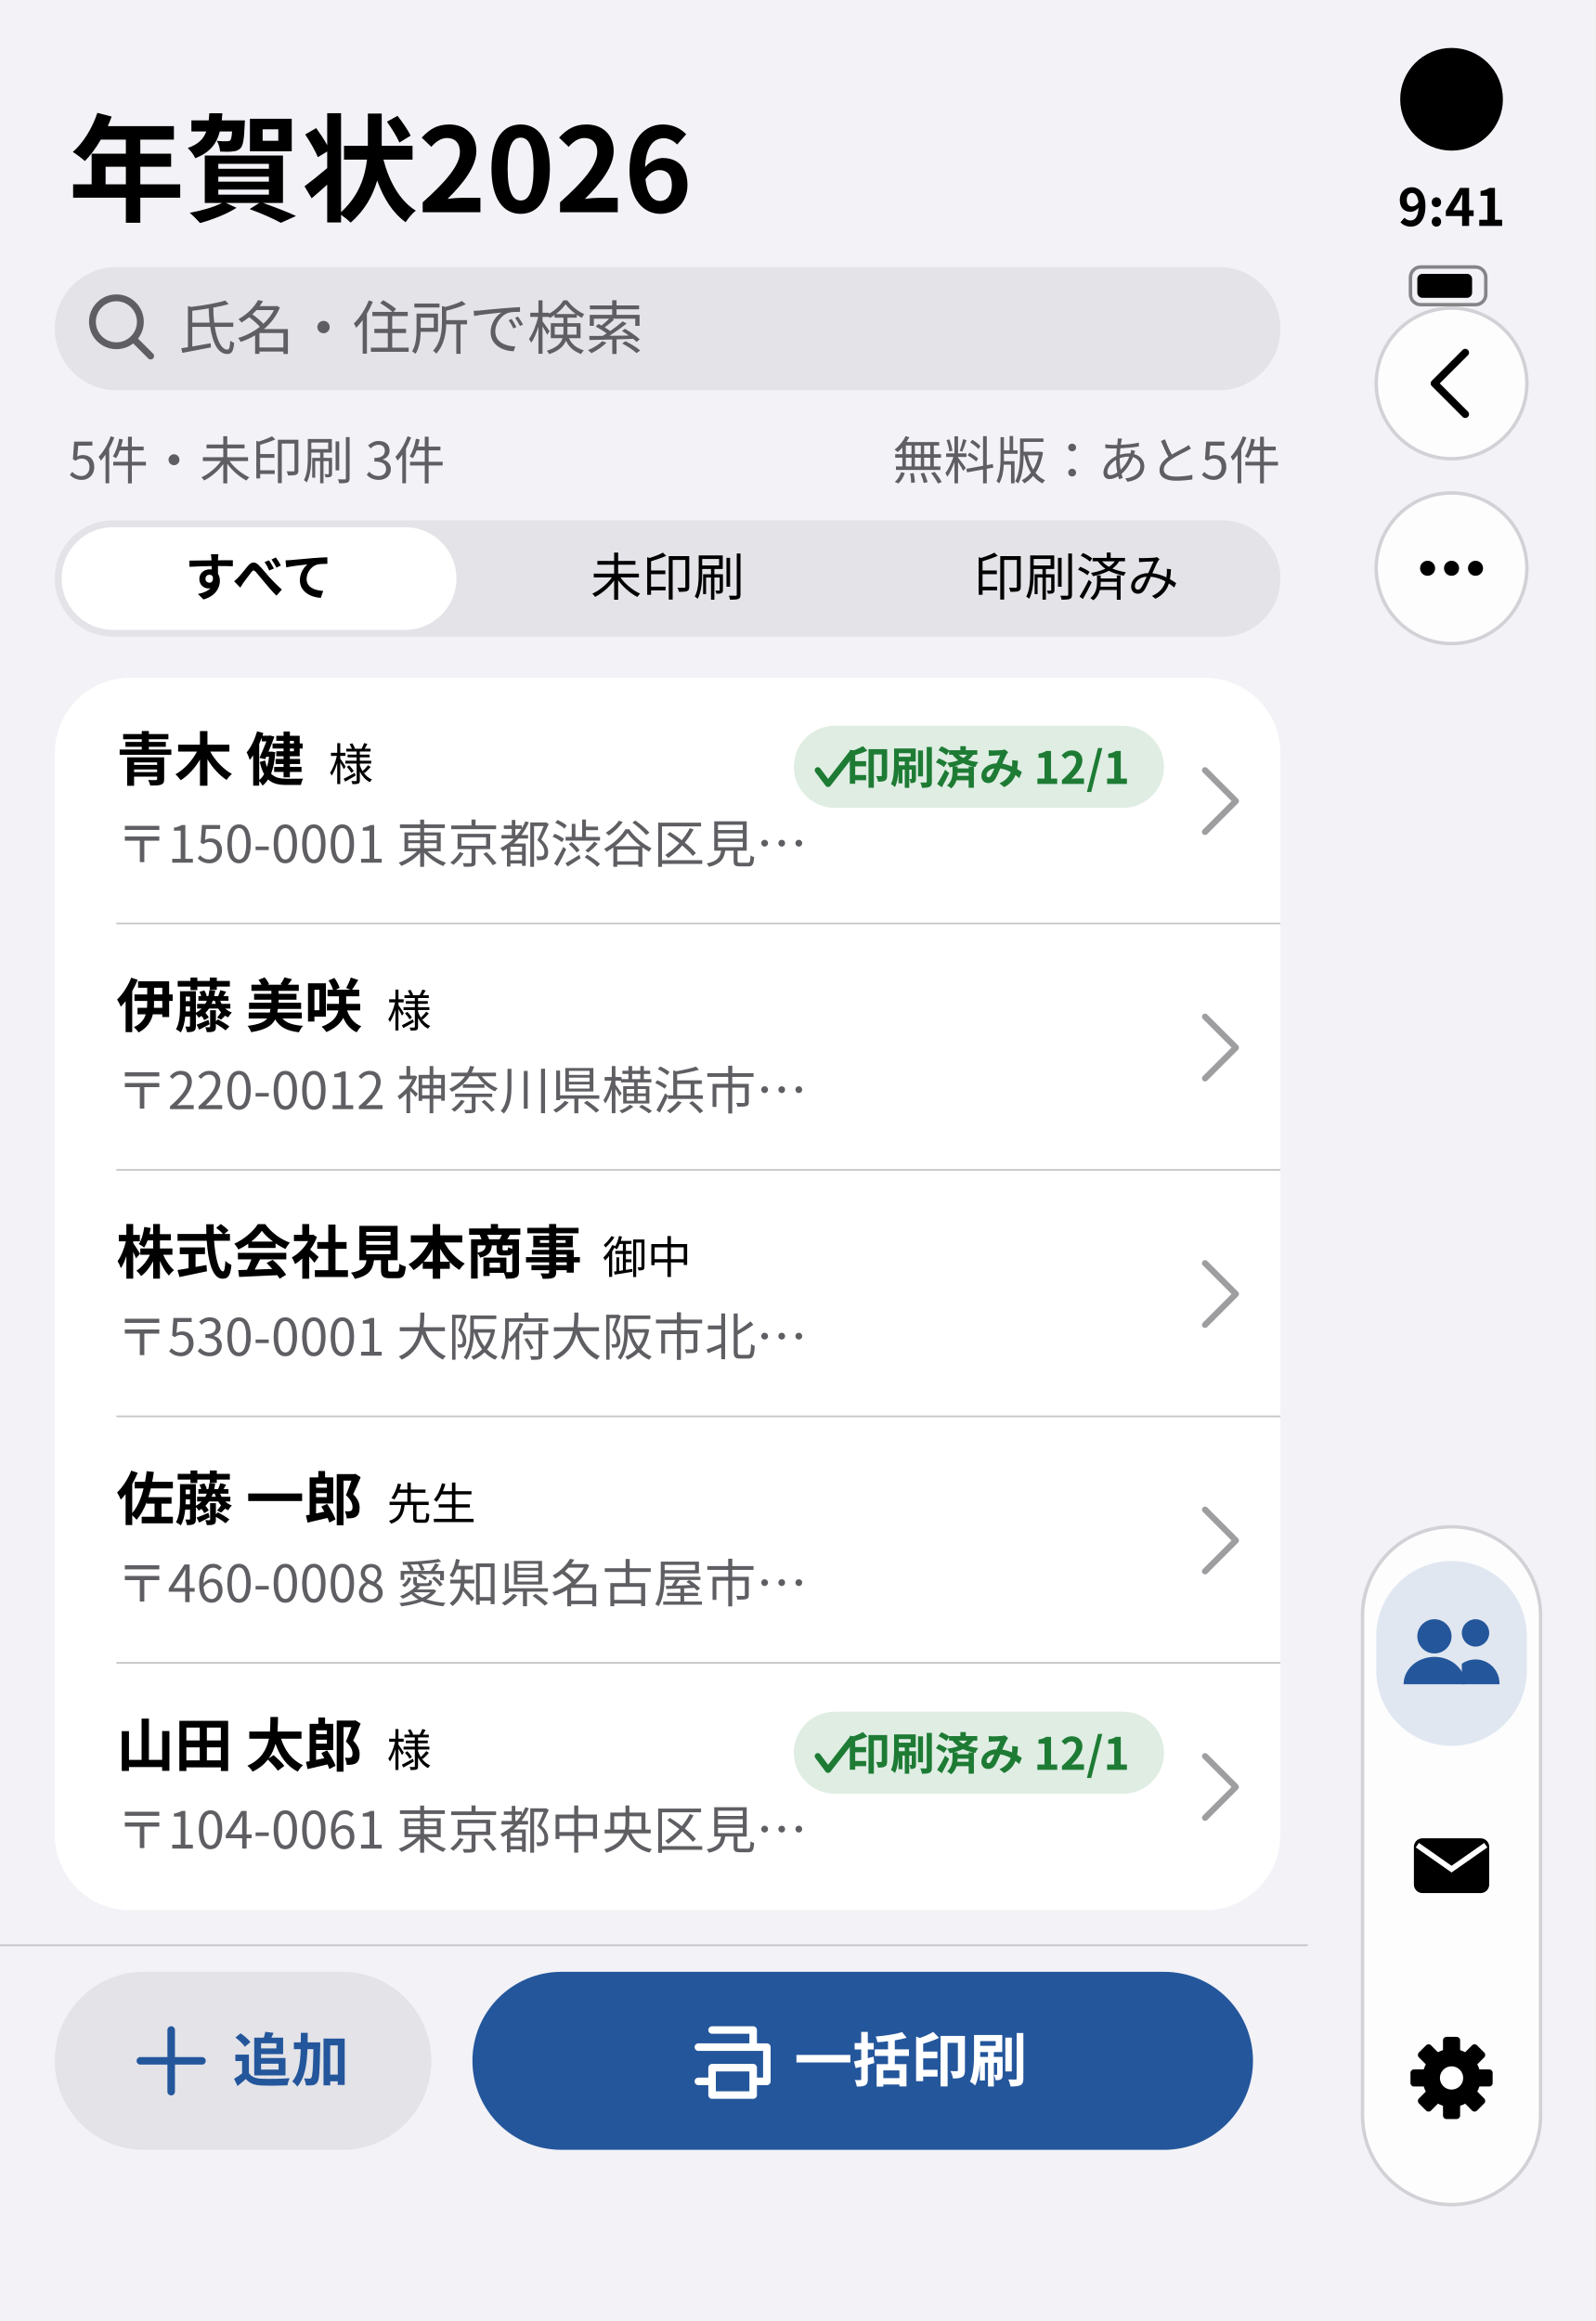
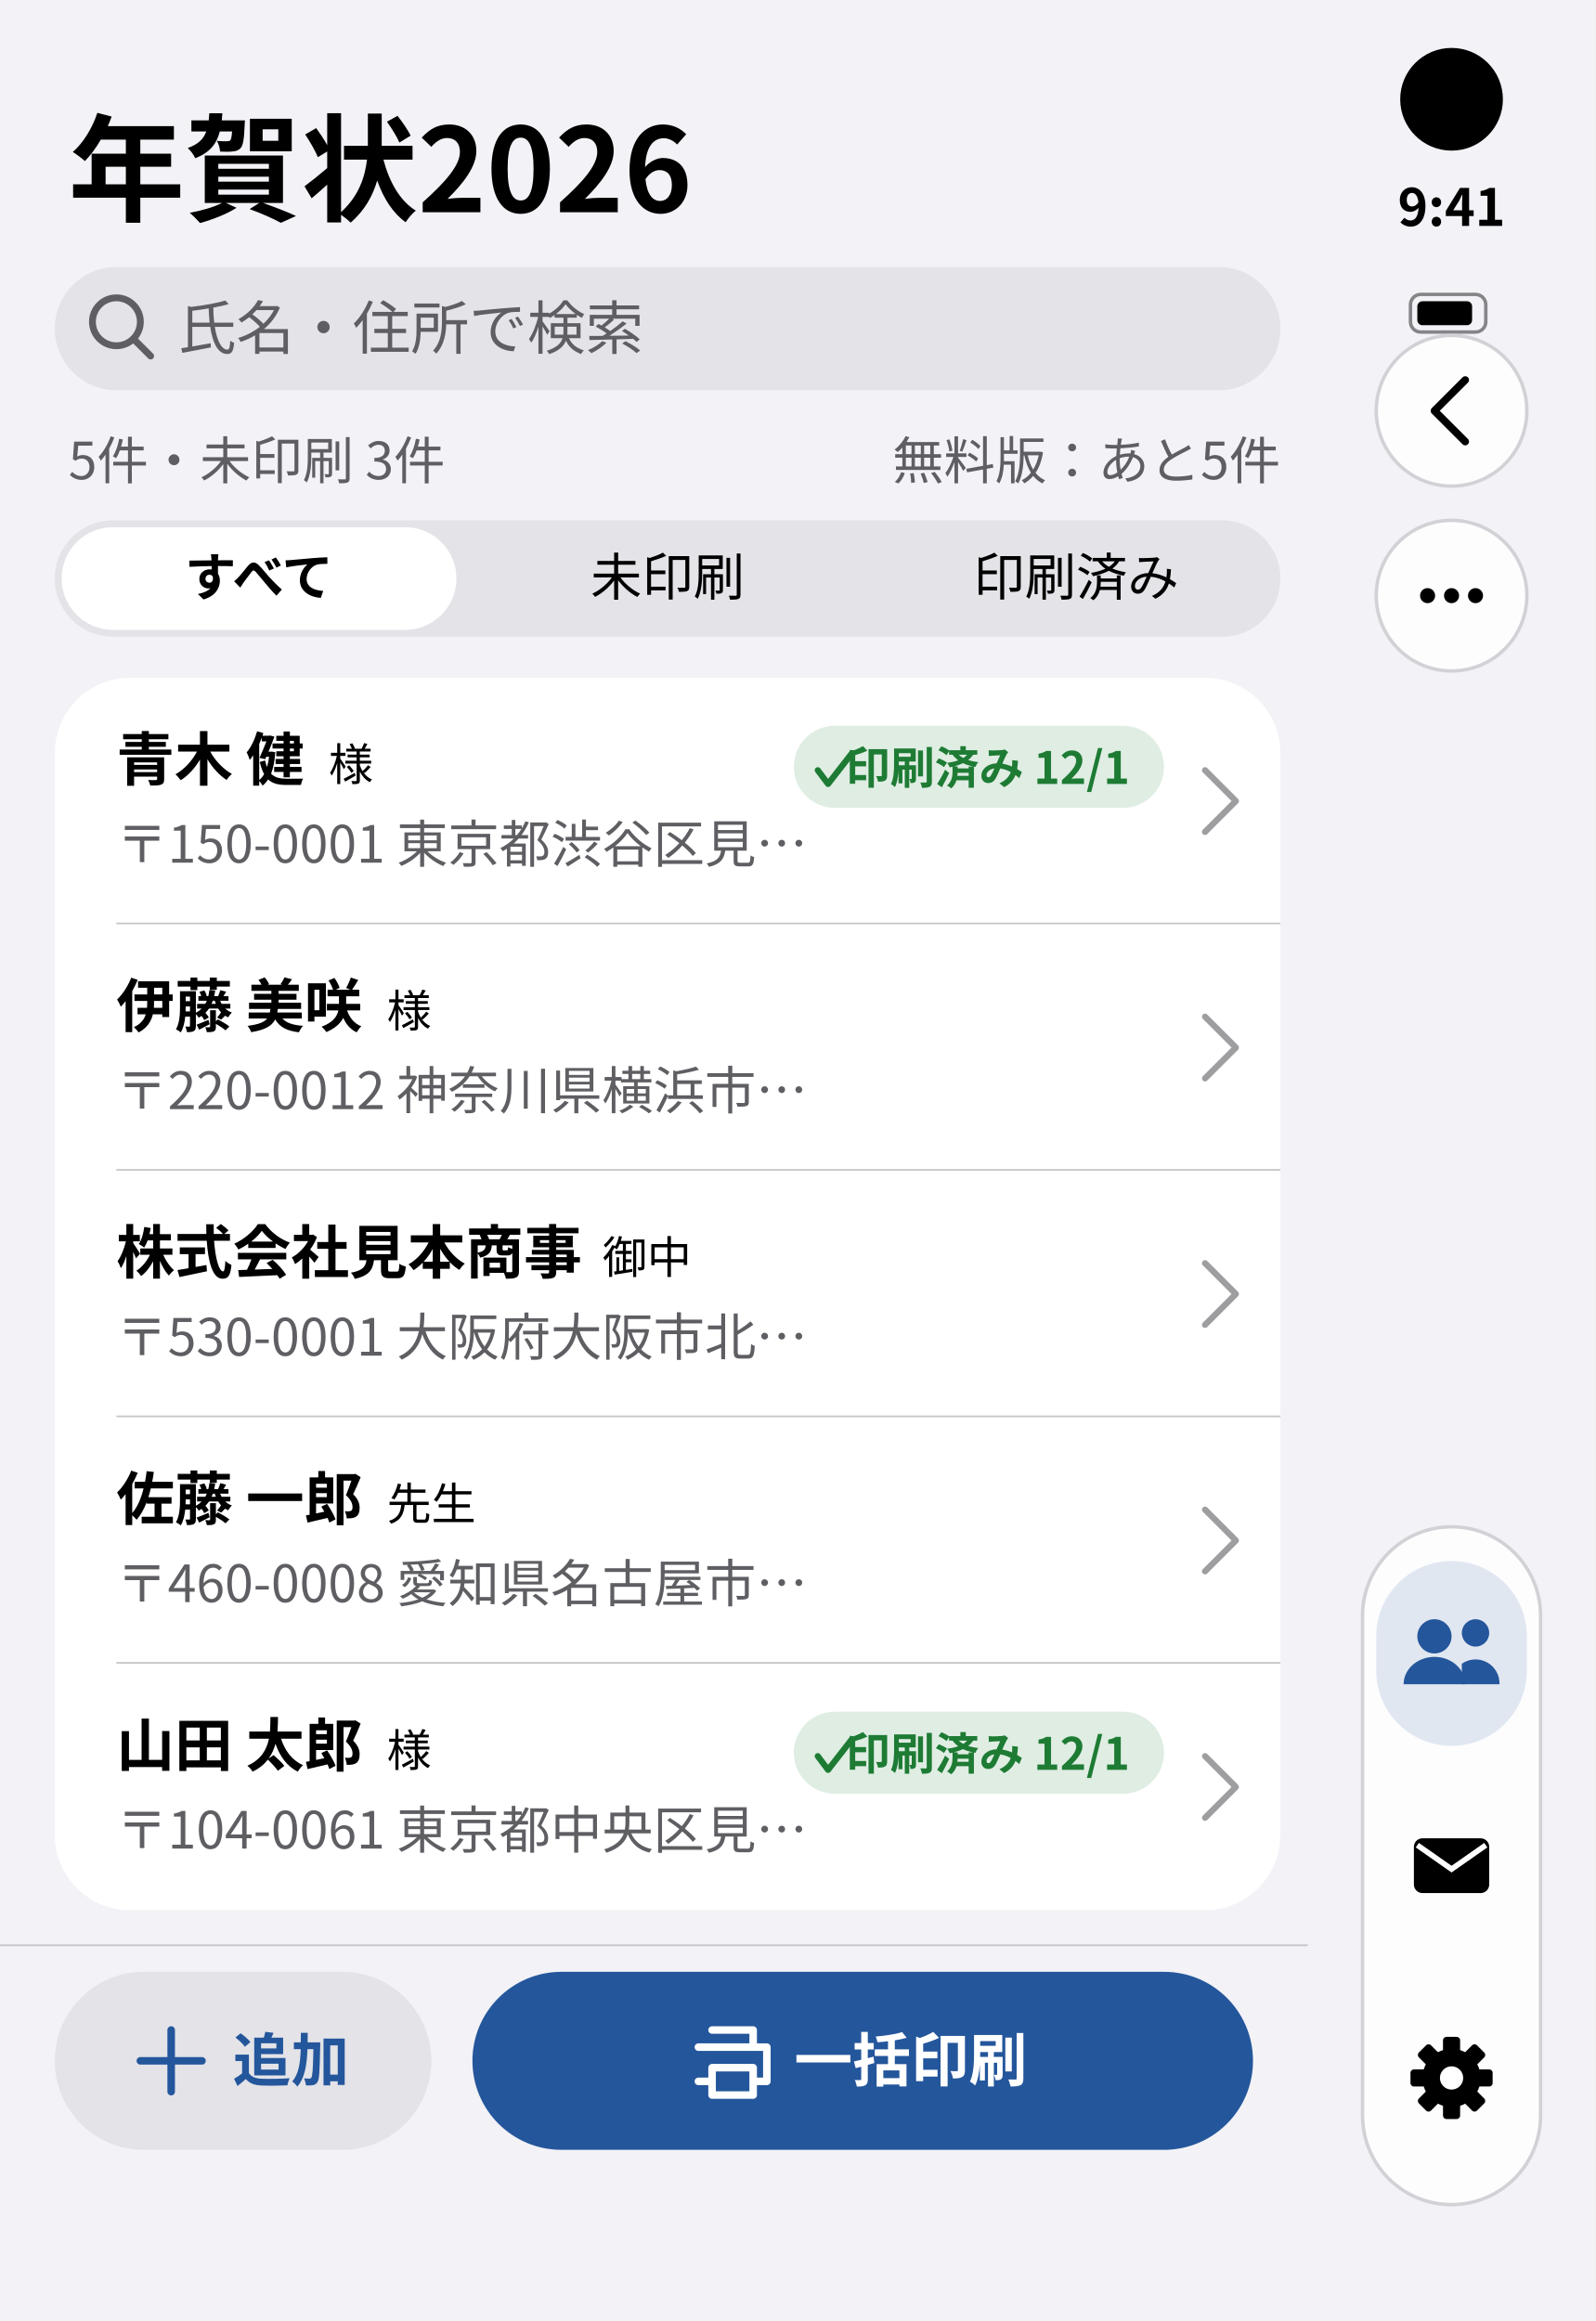
<svg xmlns="http://www.w3.org/2000/svg" width="466" height="678" viewBox="0 0 466 678" data-bg="#F2F2F7">
  <rect width="100%" height="100%" fill="#F2F2F7" />
  <rect x="409.0" y="14" width="30" height="30" rx="15" fill="#000000" />
  <text x="424" y="66" font-family="-apple-system, 'SF Pro Text', 'Hiragino Sans', 'Noto Sans JP', 'Noto Sans CJK JP', sans-serif" font-size="15" font-weight="600" fill="#000000" text-anchor="middle">9:41</text>
-   <rect x="412.0" y="78" width="22" height="11" rx="3" fill="none" stroke="#000000" stroke-opacity="0.45" />
-   <rect x="414.0" y="80" width="16" height="7" rx="1.5" fill="#000000" />
-   <circle cx="424" cy="112" r="22" fill="#FFFFFF" fill-opacity="0.85" stroke="#D1D1D6" />
+   <rect x="412.0" y="86" width="22" height="11" rx="3" fill="none" stroke="#000000" stroke-opacity="0.45" />
+   <rect x="414.0" y="88" width="16" height="7" rx="1.5" fill="#000000" />
+   <circle cx="424" cy="120" r="22" fill="#FFFFFF" fill-opacity="0.85" stroke="#D1D1D6" />
  <g fill="none" stroke="#000000" stroke-width="2.2" stroke-linecap="round" stroke-linejoin="round">
-     <path d="M428.0 103l-9 9 9 9" />
+     <path d="M428.0 111l-9 9 9 9" />
  </g>
-   <circle cx="424" cy="166" r="22" fill="#FFFFFF" fill-opacity="0.85" stroke="#D1D1D6" />
-   <circle cx="417.0" cy="166" r="2.2" fill="#000000" />
-   <circle cx="424.0" cy="166" r="2.2" fill="#000000" />
-   <circle cx="431.0" cy="166" r="2.2" fill="#000000" />
+   <circle cx="424" cy="174" r="22" fill="#FFFFFF" fill-opacity="0.85" stroke="#D1D1D6" />
+   <circle cx="417.0" cy="174" r="2.2" fill="#000000" />
+   <circle cx="424.0" cy="174" r="2.2" fill="#000000" />
+   <circle cx="431.0" cy="174" r="2.2" fill="#000000" />
  <rect x="398.0" y="446" width="52" height="198" rx="26" fill="#FFFFFF" fill-opacity="0.85" stroke="#D1D1D6" />
  <rect x="402.0" y="456" width="44" height="54" rx="22" fill="#E0E7F1" />
  <circle cx="419.0" cy="478" r="5" fill="#24569B" />
  <path d="M410.0 492a9 8 0 0 1 18 0z" fill="#24569B" />
  <circle cx="431.0" cy="477" r="4" fill="#24569B" />
  <path d="M427.0 492h11a7 7 0 0 0-11-6z" fill="#24569B" />
  <rect x="413.0" y="537" width="22" height="16" rx="2.5" fill="#000000" />
  <path d="M414.0 539l10 7 10-7" fill="none" stroke="#FFFFFF" stroke-width="1.6" />
  <rect x="421.5" y="595" width="5" height="6" rx="1" fill="#000000" transform="rotate(0 424.0 607)" />
  <rect x="421.5" y="595" width="5" height="6" rx="1" fill="#000000" transform="rotate(45 424.0 607)" />
  <rect x="421.5" y="595" width="5" height="6" rx="1" fill="#000000" transform="rotate(90 424.0 607)" />
  <rect x="421.5" y="595" width="5" height="6" rx="1" fill="#000000" transform="rotate(135 424.0 607)" />
  <rect x="421.5" y="595" width="5" height="6" rx="1" fill="#000000" transform="rotate(180 424.0 607)" />
  <rect x="421.5" y="595" width="5" height="6" rx="1" fill="#000000" transform="rotate(225 424.0 607)" />
  <rect x="421.5" y="595" width="5" height="6" rx="1" fill="#000000" transform="rotate(270 424.0 607)" />
  <rect x="421.5" y="595" width="5" height="6" rx="1" fill="#000000" transform="rotate(315 424.0 607)" />
  <circle cx="424.0" cy="607" r="8.5" fill="#000000" />
  <circle cx="424.0" cy="607" r="3.4" fill="#FFFFFF" />
  <text x="20" y="62" font-family="-apple-system, 'SF Pro Text', 'Hiragino Sans', 'Noto Sans JP', 'Noto Sans CJK JP', sans-serif" font-size="34" font-weight="700" fill="#000000" text-anchor="start">年賀状2026</text>
  <rect x="16" y="78" width="358" height="36" rx="18" fill="#E3E3E8" />
  <g fill="none" stroke="#5E5E63" stroke-width="2" stroke-linecap="round" stroke-linejoin="round">
    <circle cx="34" cy="94" r="7" />
    <path d="M39 99l5 5" />
  </g>
  <text x="52" y="102" font-family="-apple-system, 'SF Pro Text', 'Hiragino Sans', 'Noto Sans JP', 'Noto Sans CJK JP', sans-serif" font-size="17" font-weight="400" fill="#5E5E63" text-anchor="start" data-bg="#E3E3E8">氏名・住所で検索</text>
  <text x="20" y="140" font-family="-apple-system, 'SF Pro Text', 'Hiragino Sans', 'Noto Sans JP', 'Noto Sans CJK JP', sans-serif" font-size="15" font-weight="400" fill="#5E5E63" text-anchor="start">5件・未印刷 3件</text>
  <text x="374" y="140" font-family="-apple-system, 'SF Pro Text', 'Hiragino Sans', 'Noto Sans JP', 'Noto Sans CJK JP', sans-serif" font-size="15" font-weight="400" fill="#5E5E63" text-anchor="end">無料版：あと5件</text>
  <rect x="16" y="152" width="358" height="34" rx="17" fill="#E3E3E8" />
  <rect x="18" y="154" width="115.333" height="30" rx="15" fill="#FFFFFF" />
  <text x="75.667" y="174" font-family="-apple-system, 'SF Pro Text', 'Hiragino Sans', 'Noto Sans JP', 'Noto Sans CJK JP', sans-serif" font-size="15" font-weight="600" fill="#000000" text-anchor="middle" data-bg="#FFFFFF">すべて</text>
  <text x="195" y="174" font-family="-apple-system, 'SF Pro Text', 'Hiragino Sans', 'Noto Sans JP', 'Noto Sans CJK JP', sans-serif" font-size="15" font-weight="400" fill="#000000" text-anchor="middle" data-bg="#E3E3E8">未印刷</text>
  <text x="314.333" y="174" font-family="-apple-system, 'SF Pro Text', 'Hiragino Sans', 'Noto Sans JP', 'Noto Sans CJK JP', sans-serif" font-size="15" font-weight="400" fill="#000000" text-anchor="middle" data-bg="#E3E3E8">印刷済み</text>
  <g>
    <rect x="16" y="198" width="358" height="360" rx="22" fill="#FFFFFF" />
    <text x="34" y="228" font-family="-apple-system, 'SF Pro Text', 'Hiragino Sans', 'Noto Sans JP', 'Noto Sans CJK JP', sans-serif" font-size="17" font-weight="600" fill="#000000" text-anchor="start" data-bg="#FFFFFF">青木 健</text>
    <text x="96" y="228" font-family="-apple-system, 'SF Pro Text', 'Hiragino Sans', 'Noto Sans JP', 'Noto Sans CJK JP', sans-serif" font-size="13" font-weight="400" fill="#000000" text-anchor="start" data-bg="#FFFFFF">様</text>
    <text x="34" y="252" font-family="-apple-system, 'SF Pro Text', 'Hiragino Sans', 'Noto Sans JP', 'Noto Sans CJK JP', sans-serif" font-size="15" font-weight="400" fill="#5E5E63" text-anchor="start" data-bg="#FFFFFF">〒150-0001 東京都渋谷区見…</text>
    <rect x="231.88" y="212" width="108.12" height="24" rx="12" fill="#DFEDE3" />
    <g fill="none" stroke="#1E7B34" stroke-width="1.8" stroke-linecap="round" stroke-linejoin="round">
      <path d="M238.88 225l3 4 7-9" />
    </g>
    <text x="330" y="229" font-family="-apple-system, 'SF Pro Text', 'Hiragino Sans', 'Noto Sans JP', 'Noto Sans CJK JP', sans-serif" font-size="13" font-weight="600" fill="#1E7B34" text-anchor="end" data-bg="#DFEDE3">印刷済み 12/1</text>
    <g fill="none" stroke="#5E5E63" stroke-width="1.8" stroke-opacity="0.6" stroke-linecap="round" stroke-linejoin="round">
      <path d="M352 225l9 9-9 9" />
    </g>
    <rect x="34" y="269.5" width="340" height="0.5" fill="#C6C6C8" />
    <text x="34" y="300" font-family="-apple-system, 'SF Pro Text', 'Hiragino Sans', 'Noto Sans JP', 'Noto Sans CJK JP', sans-serif" font-size="17" font-weight="600" fill="#000000" text-anchor="start" data-bg="#FFFFFF">伊藤 美咲</text>
    <text x="113" y="300" font-family="-apple-system, 'SF Pro Text', 'Hiragino Sans', 'Noto Sans JP', 'Noto Sans CJK JP', sans-serif" font-size="13" font-weight="400" fill="#000000" text-anchor="start" data-bg="#FFFFFF">様</text>
    <text x="34" y="324" font-family="-apple-system, 'SF Pro Text', 'Hiragino Sans', 'Noto Sans JP', 'Noto Sans CJK JP', sans-serif" font-size="15" font-weight="400" fill="#5E5E63" text-anchor="start" data-bg="#FFFFFF">〒220-0012 神奈川県横浜市…</text>
    <g fill="none" stroke="#5E5E63" stroke-width="1.8" stroke-opacity="0.6" stroke-linecap="round" stroke-linejoin="round">
      <path d="M352 297l9 9-9 9" />
    </g>
    <rect x="34" y="341.5" width="340" height="0.5" fill="#C6C6C8" />
    <text x="34" y="372" font-family="-apple-system, 'SF Pro Text', 'Hiragino Sans', 'Noto Sans JP', 'Noto Sans CJK JP', sans-serif" font-size="17" font-weight="600" fill="#000000" text-anchor="start" data-bg="#FFFFFF">株式会社見本商事</text>
    <text x="176" y="372" font-family="-apple-system, 'SF Pro Text', 'Hiragino Sans', 'Noto Sans JP', 'Noto Sans CJK JP', sans-serif" font-size="13" font-weight="400" fill="#000000" text-anchor="start" data-bg="#FFFFFF">御中</text>
    <text x="34" y="396" font-family="-apple-system, 'SF Pro Text', 'Hiragino Sans', 'Noto Sans JP', 'Noto Sans CJK JP', sans-serif" font-size="15" font-weight="400" fill="#5E5E63" text-anchor="start" data-bg="#FFFFFF">〒530-0001 大阪府大阪市北…</text>
    <g fill="none" stroke="#5E5E63" stroke-width="1.8" stroke-opacity="0.6" stroke-linecap="round" stroke-linejoin="round">
      <path d="M352 369l9 9-9 9" />
    </g>
    <rect x="34" y="413.5" width="340" height="0.5" fill="#C6C6C8" />
    <text x="34" y="444" font-family="-apple-system, 'SF Pro Text', 'Hiragino Sans', 'Noto Sans JP', 'Noto Sans CJK JP', sans-serif" font-size="17" font-weight="600" fill="#000000" text-anchor="start" data-bg="#FFFFFF">佐藤 一郎</text>
    <text x="113" y="444" font-family="-apple-system, 'SF Pro Text', 'Hiragino Sans', 'Noto Sans JP', 'Noto Sans CJK JP', sans-serif" font-size="13" font-weight="400" fill="#000000" text-anchor="start" data-bg="#FFFFFF">先生</text>
    <text x="34" y="468" font-family="-apple-system, 'SF Pro Text', 'Hiragino Sans', 'Noto Sans JP', 'Noto Sans CJK JP', sans-serif" font-size="15" font-weight="400" fill="#5E5E63" text-anchor="start" data-bg="#FFFFFF">〒460-0008 愛知県名古屋市…</text>
    <g fill="none" stroke="#5E5E63" stroke-width="1.8" stroke-opacity="0.6" stroke-linecap="round" stroke-linejoin="round">
      <path d="M352 441l9 9-9 9" />
    </g>
    <rect x="34" y="485.5" width="340" height="0.5" fill="#C6C6C8" />
    <text x="34" y="516" font-family="-apple-system, 'SF Pro Text', 'Hiragino Sans', 'Noto Sans JP', 'Noto Sans CJK JP', sans-serif" font-size="17" font-weight="600" fill="#000000" text-anchor="start" data-bg="#FFFFFF">山田 太郎</text>
    <text x="113" y="516" font-family="-apple-system, 'SF Pro Text', 'Hiragino Sans', 'Noto Sans JP', 'Noto Sans CJK JP', sans-serif" font-size="13" font-weight="400" fill="#000000" text-anchor="start" data-bg="#FFFFFF">様</text>
    <text x="34" y="540" font-family="-apple-system, 'SF Pro Text', 'Hiragino Sans', 'Noto Sans JP', 'Noto Sans CJK JP', sans-serif" font-size="15" font-weight="400" fill="#5E5E63" text-anchor="start" data-bg="#FFFFFF">〒104-0061 東京都中央区見…</text>
    <rect x="231.88" y="500" width="108.12" height="24" rx="12" fill="#DFEDE3" />
    <g fill="none" stroke="#1E7B34" stroke-width="1.8" stroke-linecap="round" stroke-linejoin="round">
      <path d="M238.88 513l3 4 7-9" />
    </g>
    <text x="330" y="517" font-family="-apple-system, 'SF Pro Text', 'Hiragino Sans', 'Noto Sans JP', 'Noto Sans CJK JP', sans-serif" font-size="13" font-weight="600" fill="#1E7B34" text-anchor="end" data-bg="#DFEDE3">印刷済み 12/1</text>
    <g fill="none" stroke="#5E5E63" stroke-width="1.8" stroke-opacity="0.6" stroke-linecap="round" stroke-linejoin="round">
      <path d="M352 513l9 9-9 9" />
    </g>
  </g>
  <rect x="0" y="568" width="382" height="110" fill="#F2F2F7" fill-opacity="0.92" />
  <rect x="0" y="568" width="382" height="0.5" fill="#C6C6C8" />
  <rect x="16" y="576" width="110" height="52" rx="26" fill="#E3E3E8" />
  <g fill="none" stroke="#24569B" stroke-width="2.2" stroke-linecap="round" stroke-linejoin="round">
    <path d="M50.0 593.0v18M41.0 602.0h18" />
  </g>
  <text x="68" y="608" font-family="-apple-system, 'SF Pro Text', 'Hiragino Sans', 'Noto Sans JP', 'Noto Sans CJK JP', sans-serif" font-size="17" font-weight="600" fill="#24569B" text-anchor="start" data-bg="#E3E3E8">追加</text>
  <rect x="138" y="576" width="228" height="52" rx="26" fill="#24569B" />
  <g fill="none" stroke="#FFFFFF" stroke-width="2.2" stroke-linecap="round" stroke-linejoin="round">
    <path d="M208.0 593.0h12v5M204.0 598.0h20v10h-4M204.0 608.0h4M208.0 604.0h12v8h-12z" />
  </g>
  <text x="232" y="608" font-family="-apple-system, 'SF Pro Text', 'Hiragino Sans', 'Noto Sans JP', 'Noto Sans CJK JP', sans-serif" font-size="17" font-weight="600" fill="#FFFFFF" text-anchor="start" data-bg="#24569B">一括印刷</text>
</svg>
